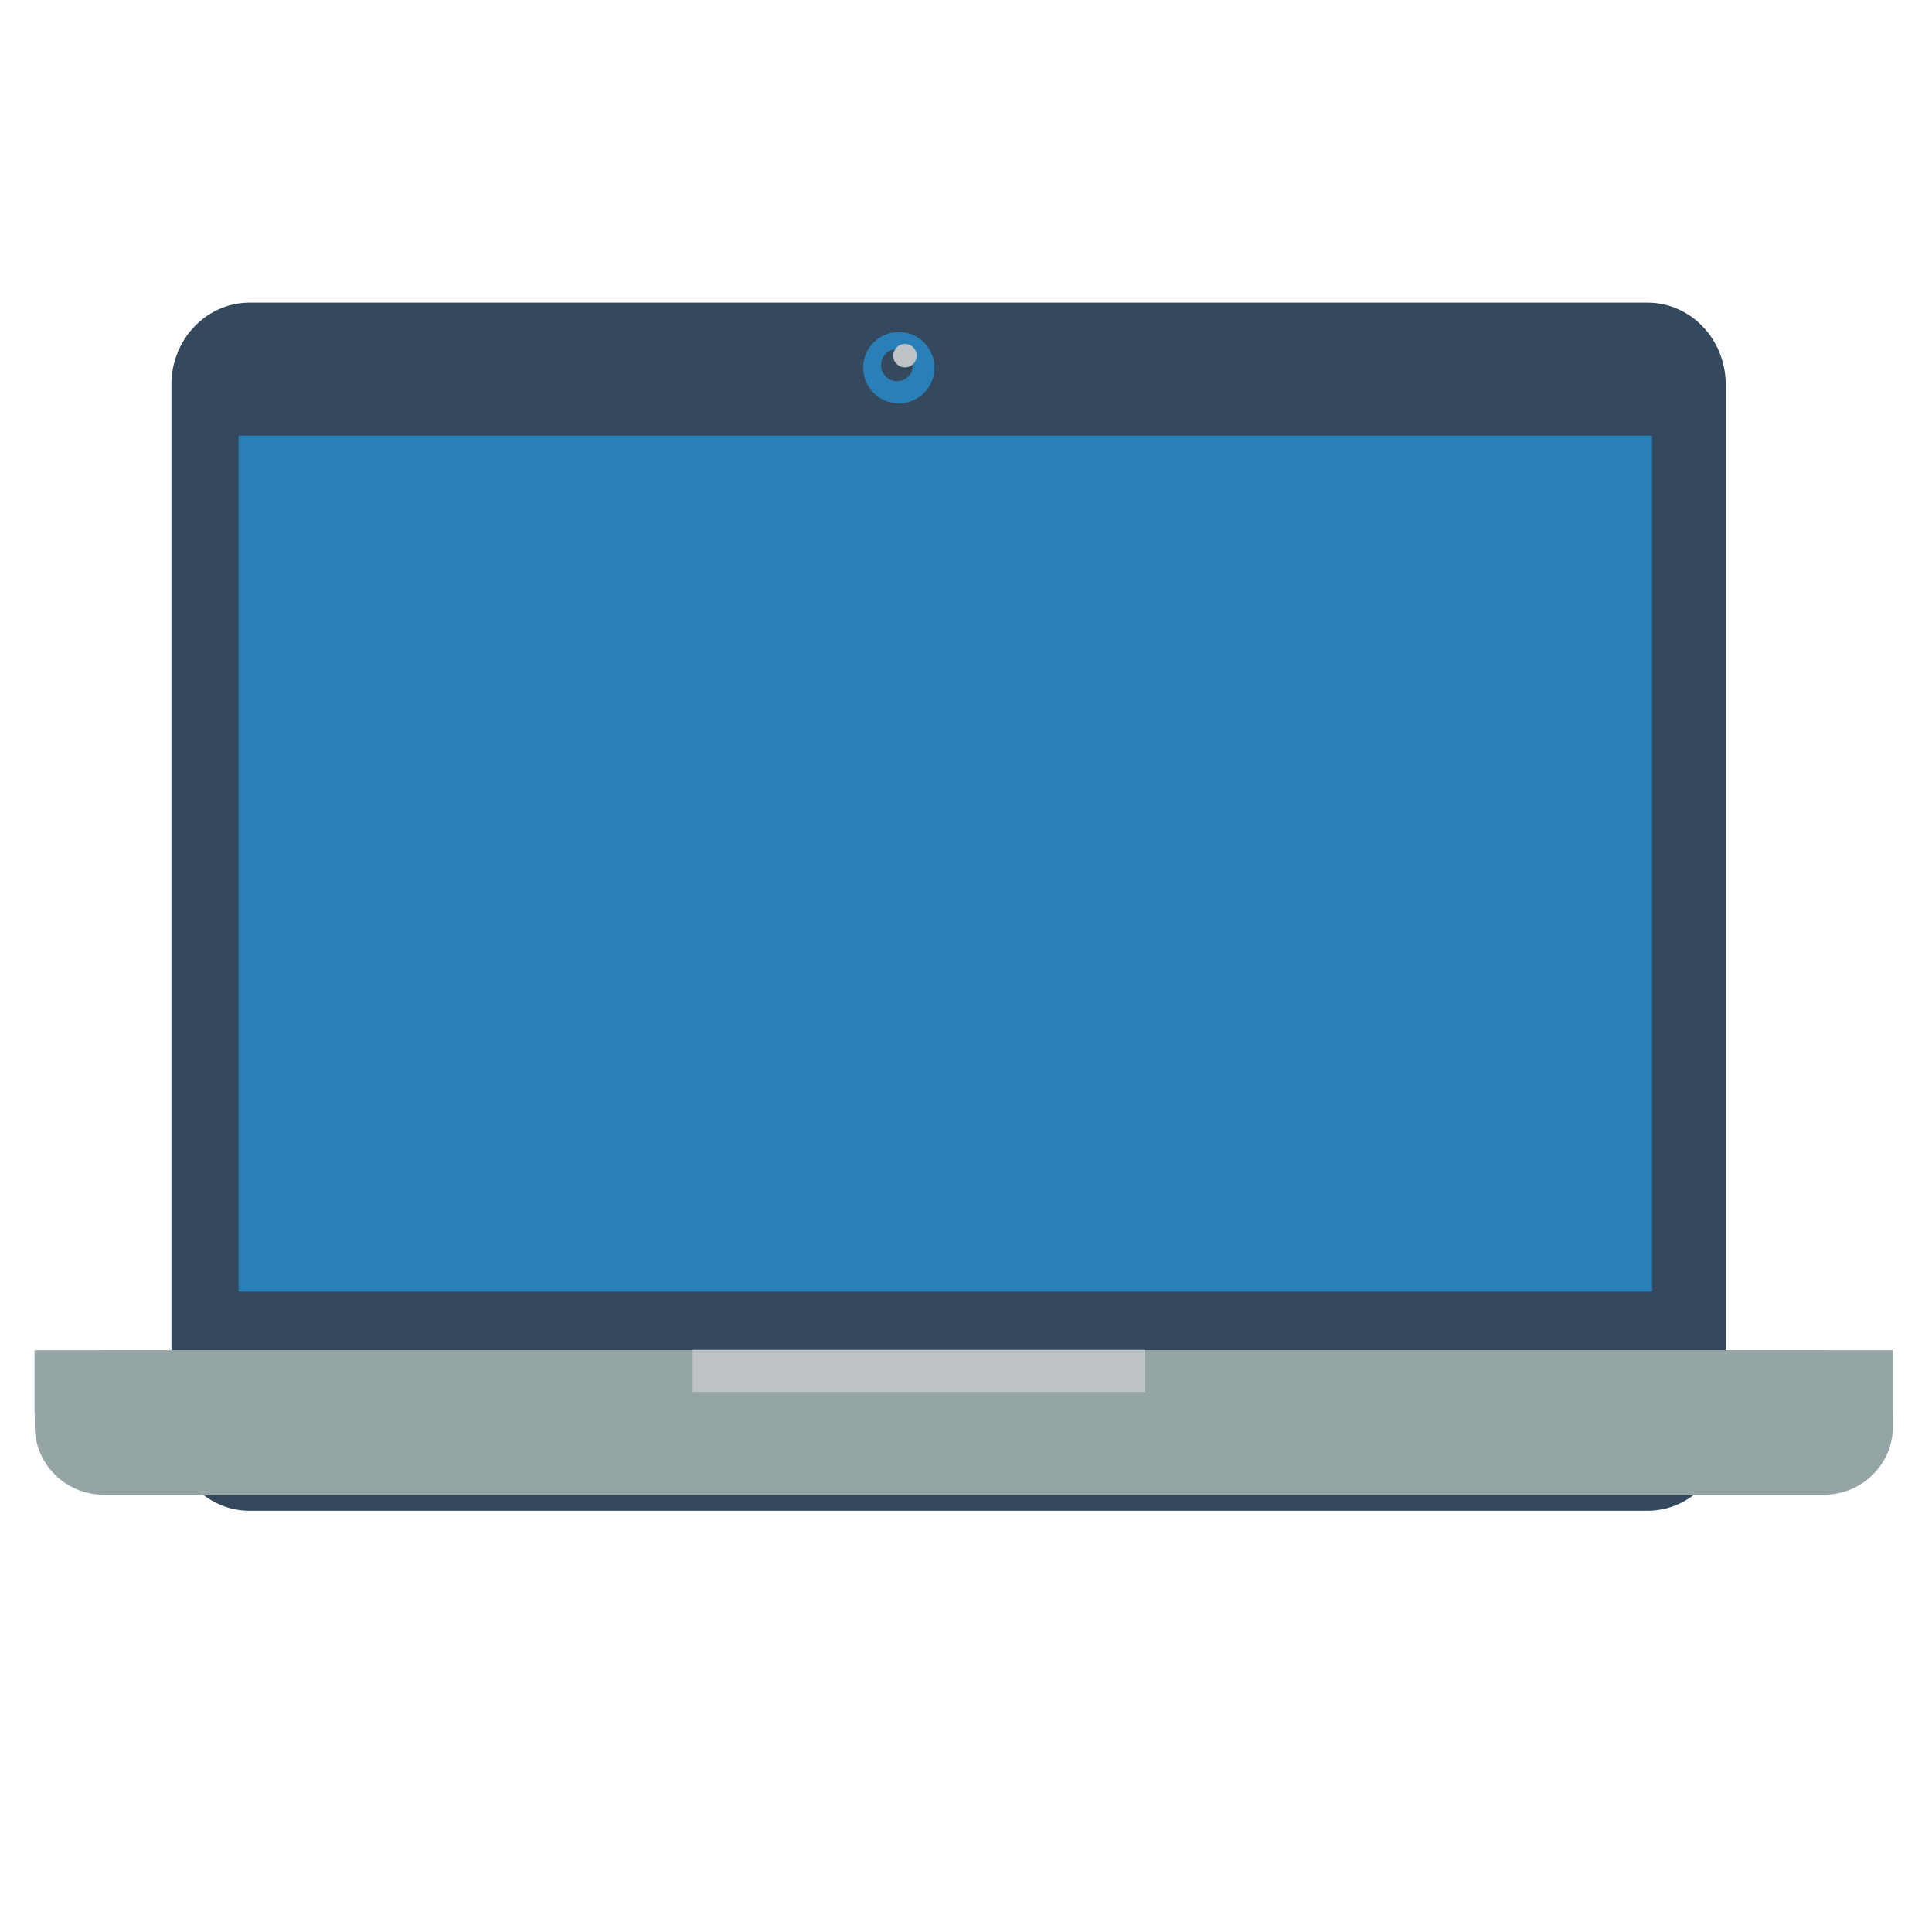
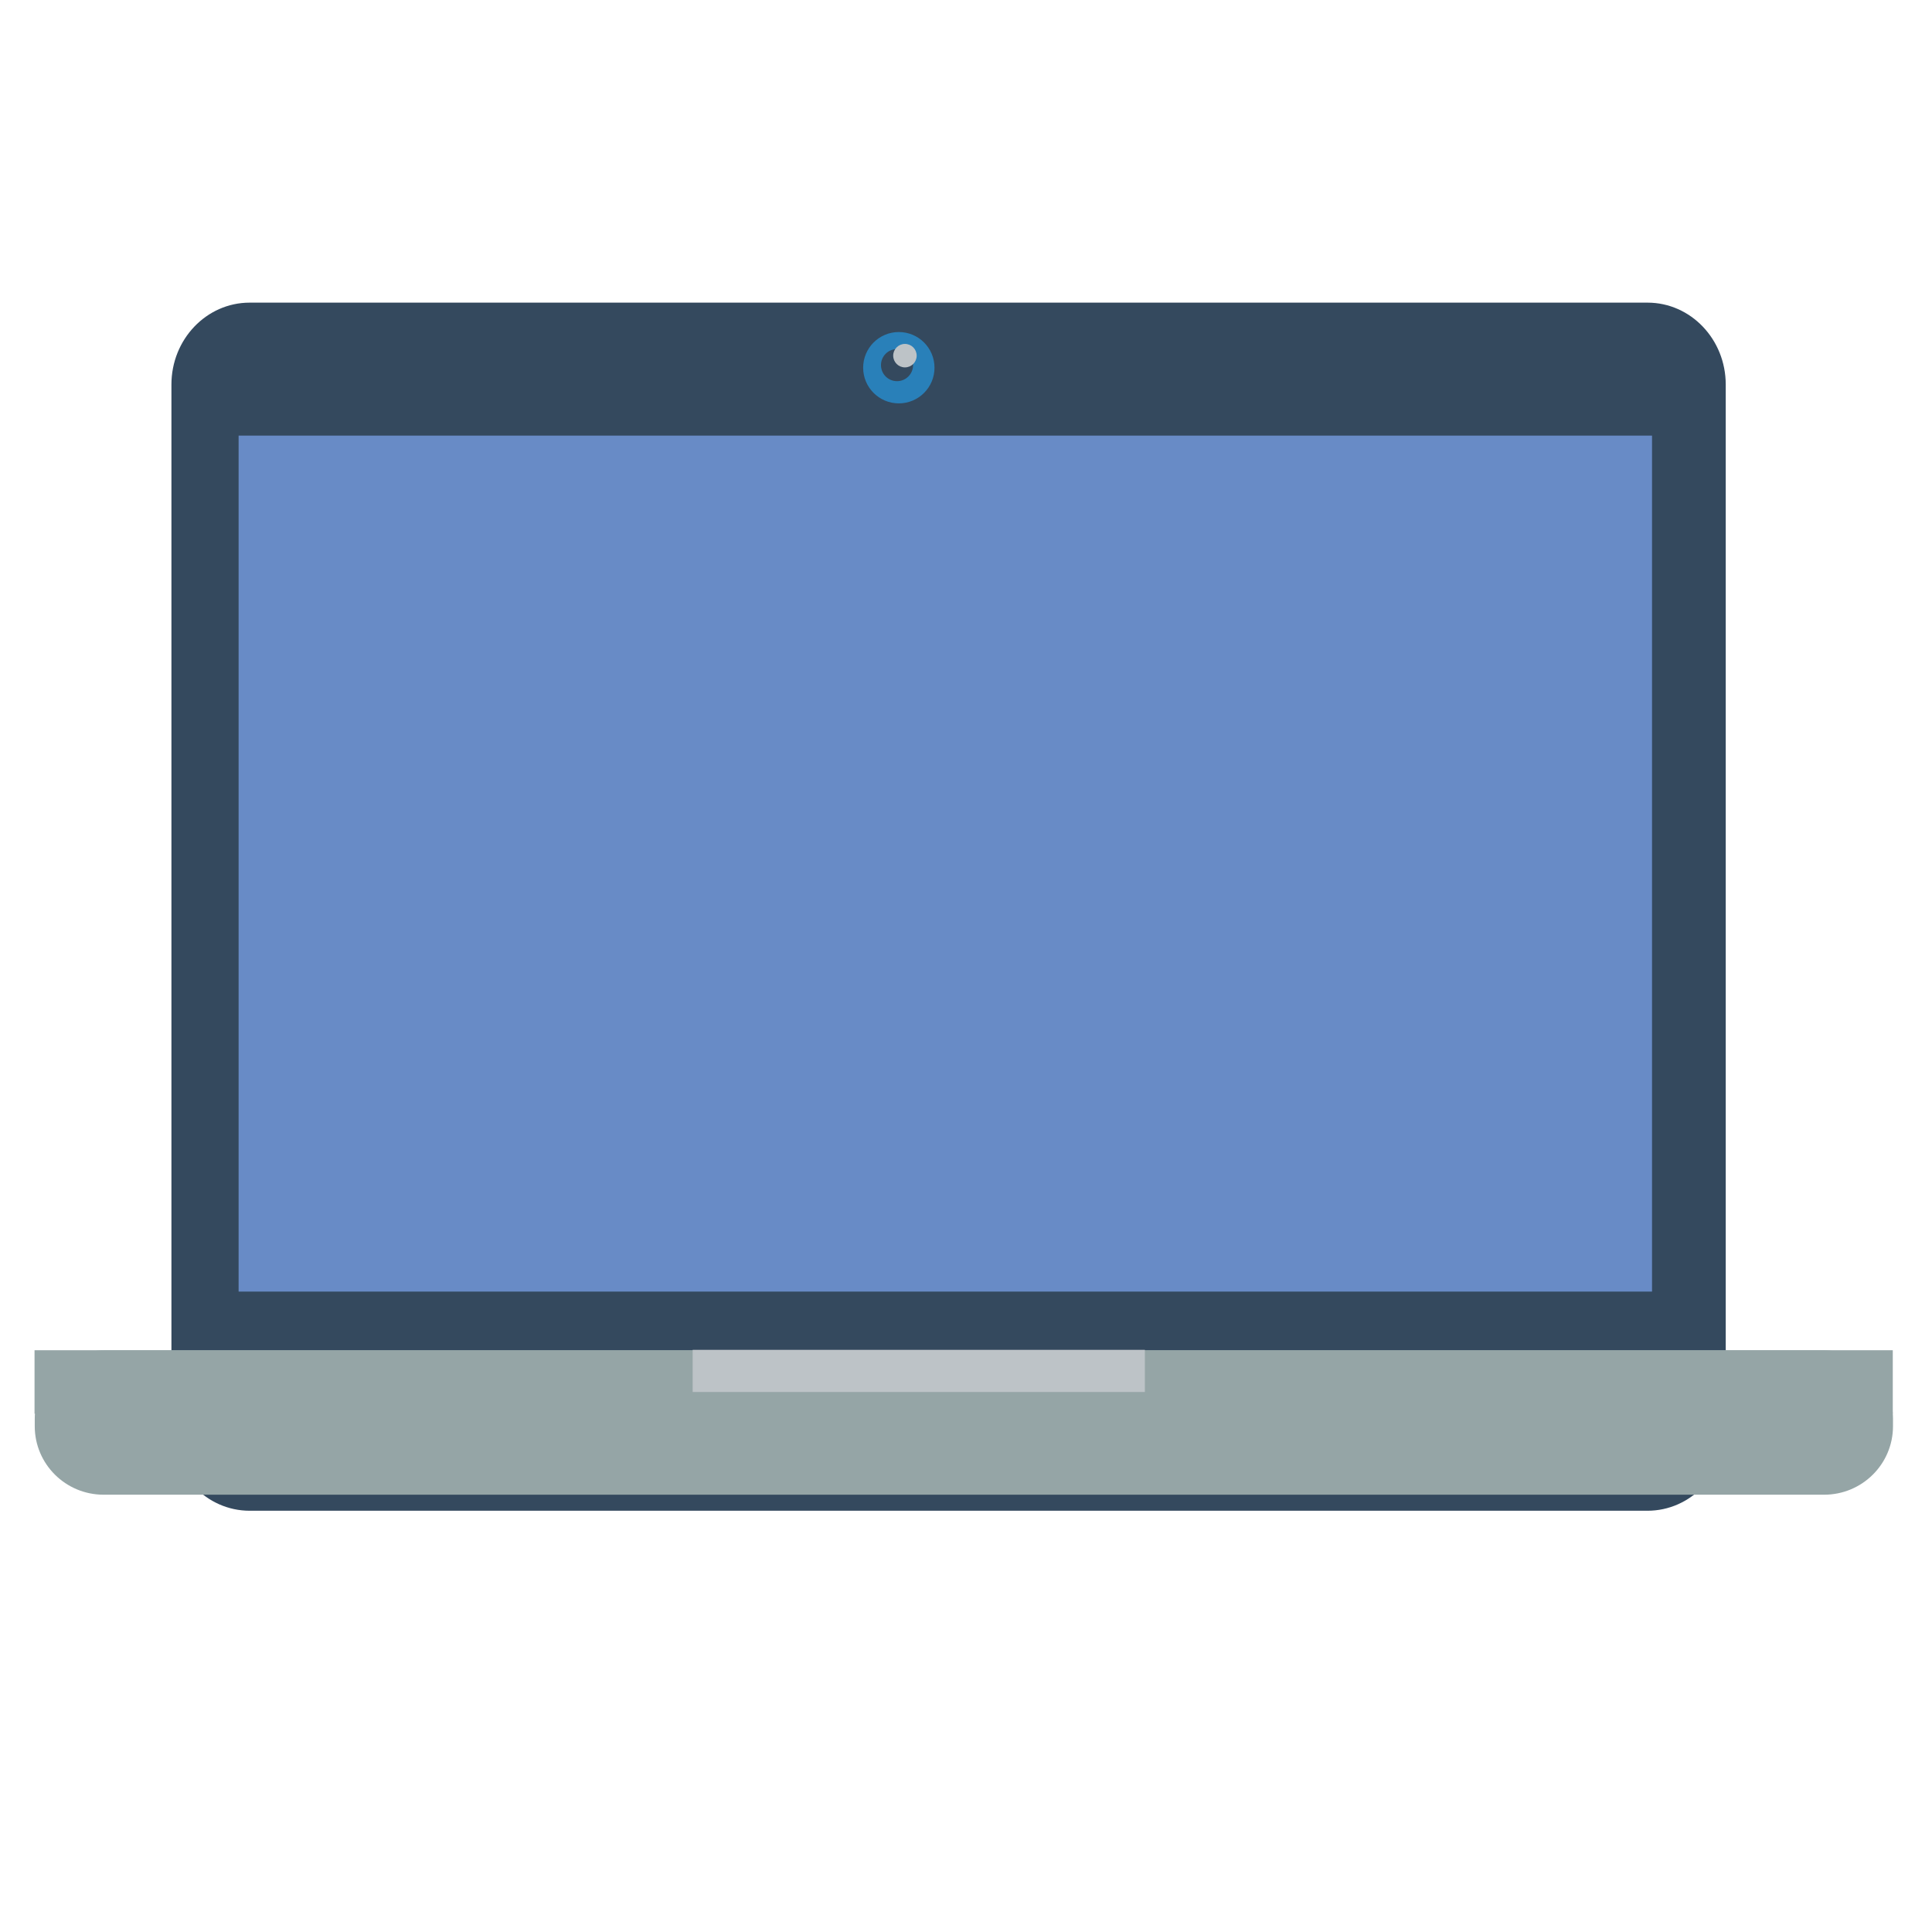
- <svg xmlns="http://www.w3.org/2000/svg" width="38.4pt" height="38.4pt">
-   <defs />
+ <svg xmlns="http://www.w3.org/2000/svg" width="38.4pt" height="38.4pt" id="svg2" version="1.1">
+   <defs id="defs4" />
  <g id="layer1">
    <rect id="shape0" transform="translate(4.54304, 8.02025)" fill="#34495e" fill-rule="evenodd" stroke="#003bc3" stroke-width="0" stroke-linecap="square" stroke-linejoin="miter" stroke-miterlimit="2.013" width="30.893pt" height="24.012pt" rx="1.555pt" ry="1.628pt" />
-     <rect id="shape1" transform="translate(6.32342, 11.5443)" fill="#2980b9" fill-rule="evenodd" stroke="#003bc3" stroke-width="0" stroke-linecap="square" stroke-linejoin="miter" stroke-miterlimit="2" width="28.093pt" height="17.013pt" />
+     <rect id="shape1" transform="translate(6.32342, 11.5443)" fill="#2980b9" fill-rule="evenodd" stroke="#003bc3" stroke-width="0" stroke-linecap="square" stroke-linejoin="miter" stroke-miterlimit="2" width="28.093pt" height="17.013pt" style="fill:#688BC6;fill-opacity:1" />
    <rect id="shape2" transform="translate(0.920916, 35.7873)" fill="#95a5a6" fill-rule="evenodd" stroke="#003bc3" stroke-width="0" stroke-linecap="square" stroke-linejoin="miter" stroke-miterlimit="2" width="36.934pt" height="2.868pt" rx="1.369pt" ry="1.361pt" />
    <rect id="shape3" transform="translate(0.915283, 35.7826)" fill="#95a5a6" fill-rule="evenodd" stroke="#003bc3" stroke-width="0" stroke-linecap="square" stroke-linejoin="miter" stroke-miterlimit="2" width="36.934pt" height="1.262pt" />
    <rect id="shape4" transform="translate(18.3563, 35.7722)" fill="#bdc3c7" fill-rule="evenodd" stroke="#003bc3" stroke-width="0" stroke-linecap="square" stroke-linejoin="miter" stroke-miterlimit="2" width="8.988pt" height="0.838pt" />
    <circle id="shape5" transform="translate(22.8745, 8.79924)" r="0.709pt" cx="0.709pt" cy="0.709pt" fill="#2980b9" fill-rule="evenodd" stroke="#003bc3" stroke-width="0" stroke-linecap="square" stroke-linejoin="miter" stroke-miterlimit="2.013" />
    <path id="shape51" transform="translate(23.3468, 9.25063)" fill="#34495e" fill-rule="evenodd" stroke="#003bc3" stroke-width="0" stroke-linecap="square" stroke-linejoin="miter" stroke-miterlimit="2" d="M0.851 0.425C0.851 0.19 0.66 1.43832e-17 0.425 0C0.19 -1.43832e-17 2.87664e-17 0.19 0 0.425C-2.87664e-17 0.66 0.19 0.851 0.425 0.851C0.66 0.851 0.851 0.66 0.851 0.425" />
    <path id="shape6" transform="translate(23.6708, 9.11417)" fill="#bdc3c7" fill-rule="evenodd" stroke="#003bc3" stroke-width="0" stroke-linecap="square" stroke-linejoin="miter" stroke-miterlimit="2" d="M0.622 0.311C0.622 0.139 0.483 1.05117e-17 0.311 0C0.139 -1.05117e-17 2.10235e-17 0.139 0 0.311C-2.10235e-17 0.483 0.139 0.622 0.311 0.622C0.483 0.622 0.622 0.483 0.622 0.311" />
  </g>
</svg>
